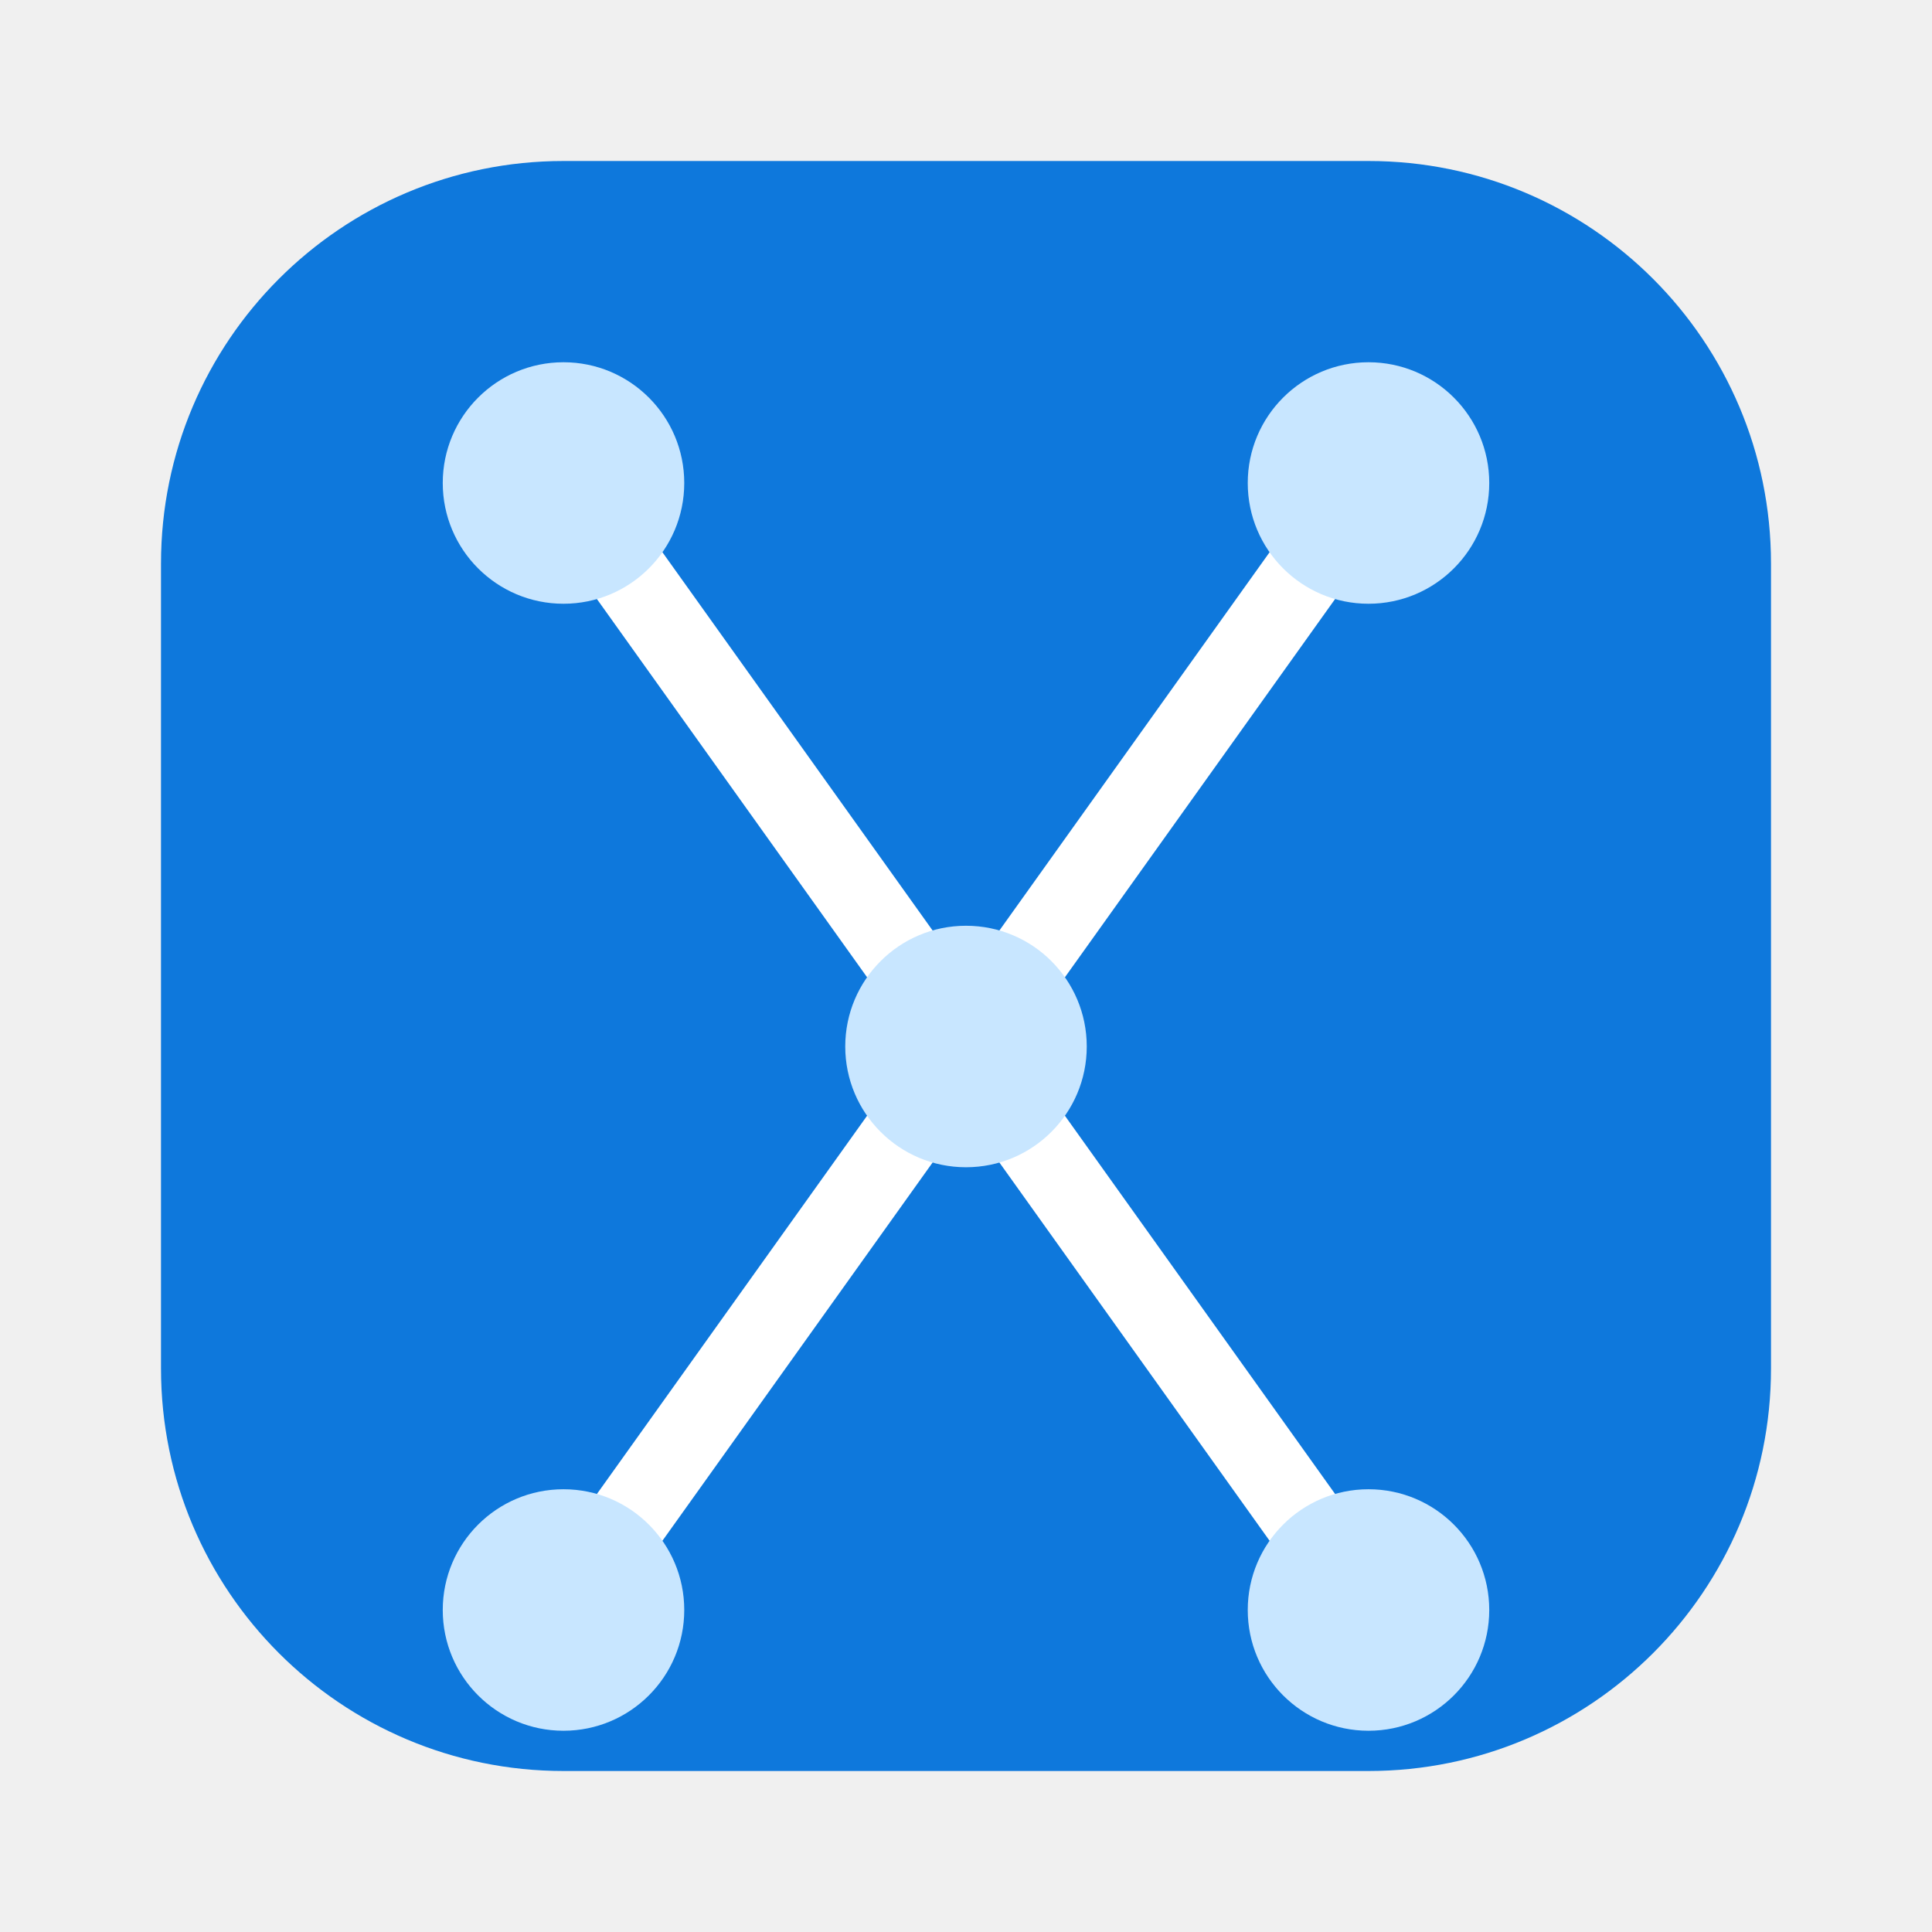
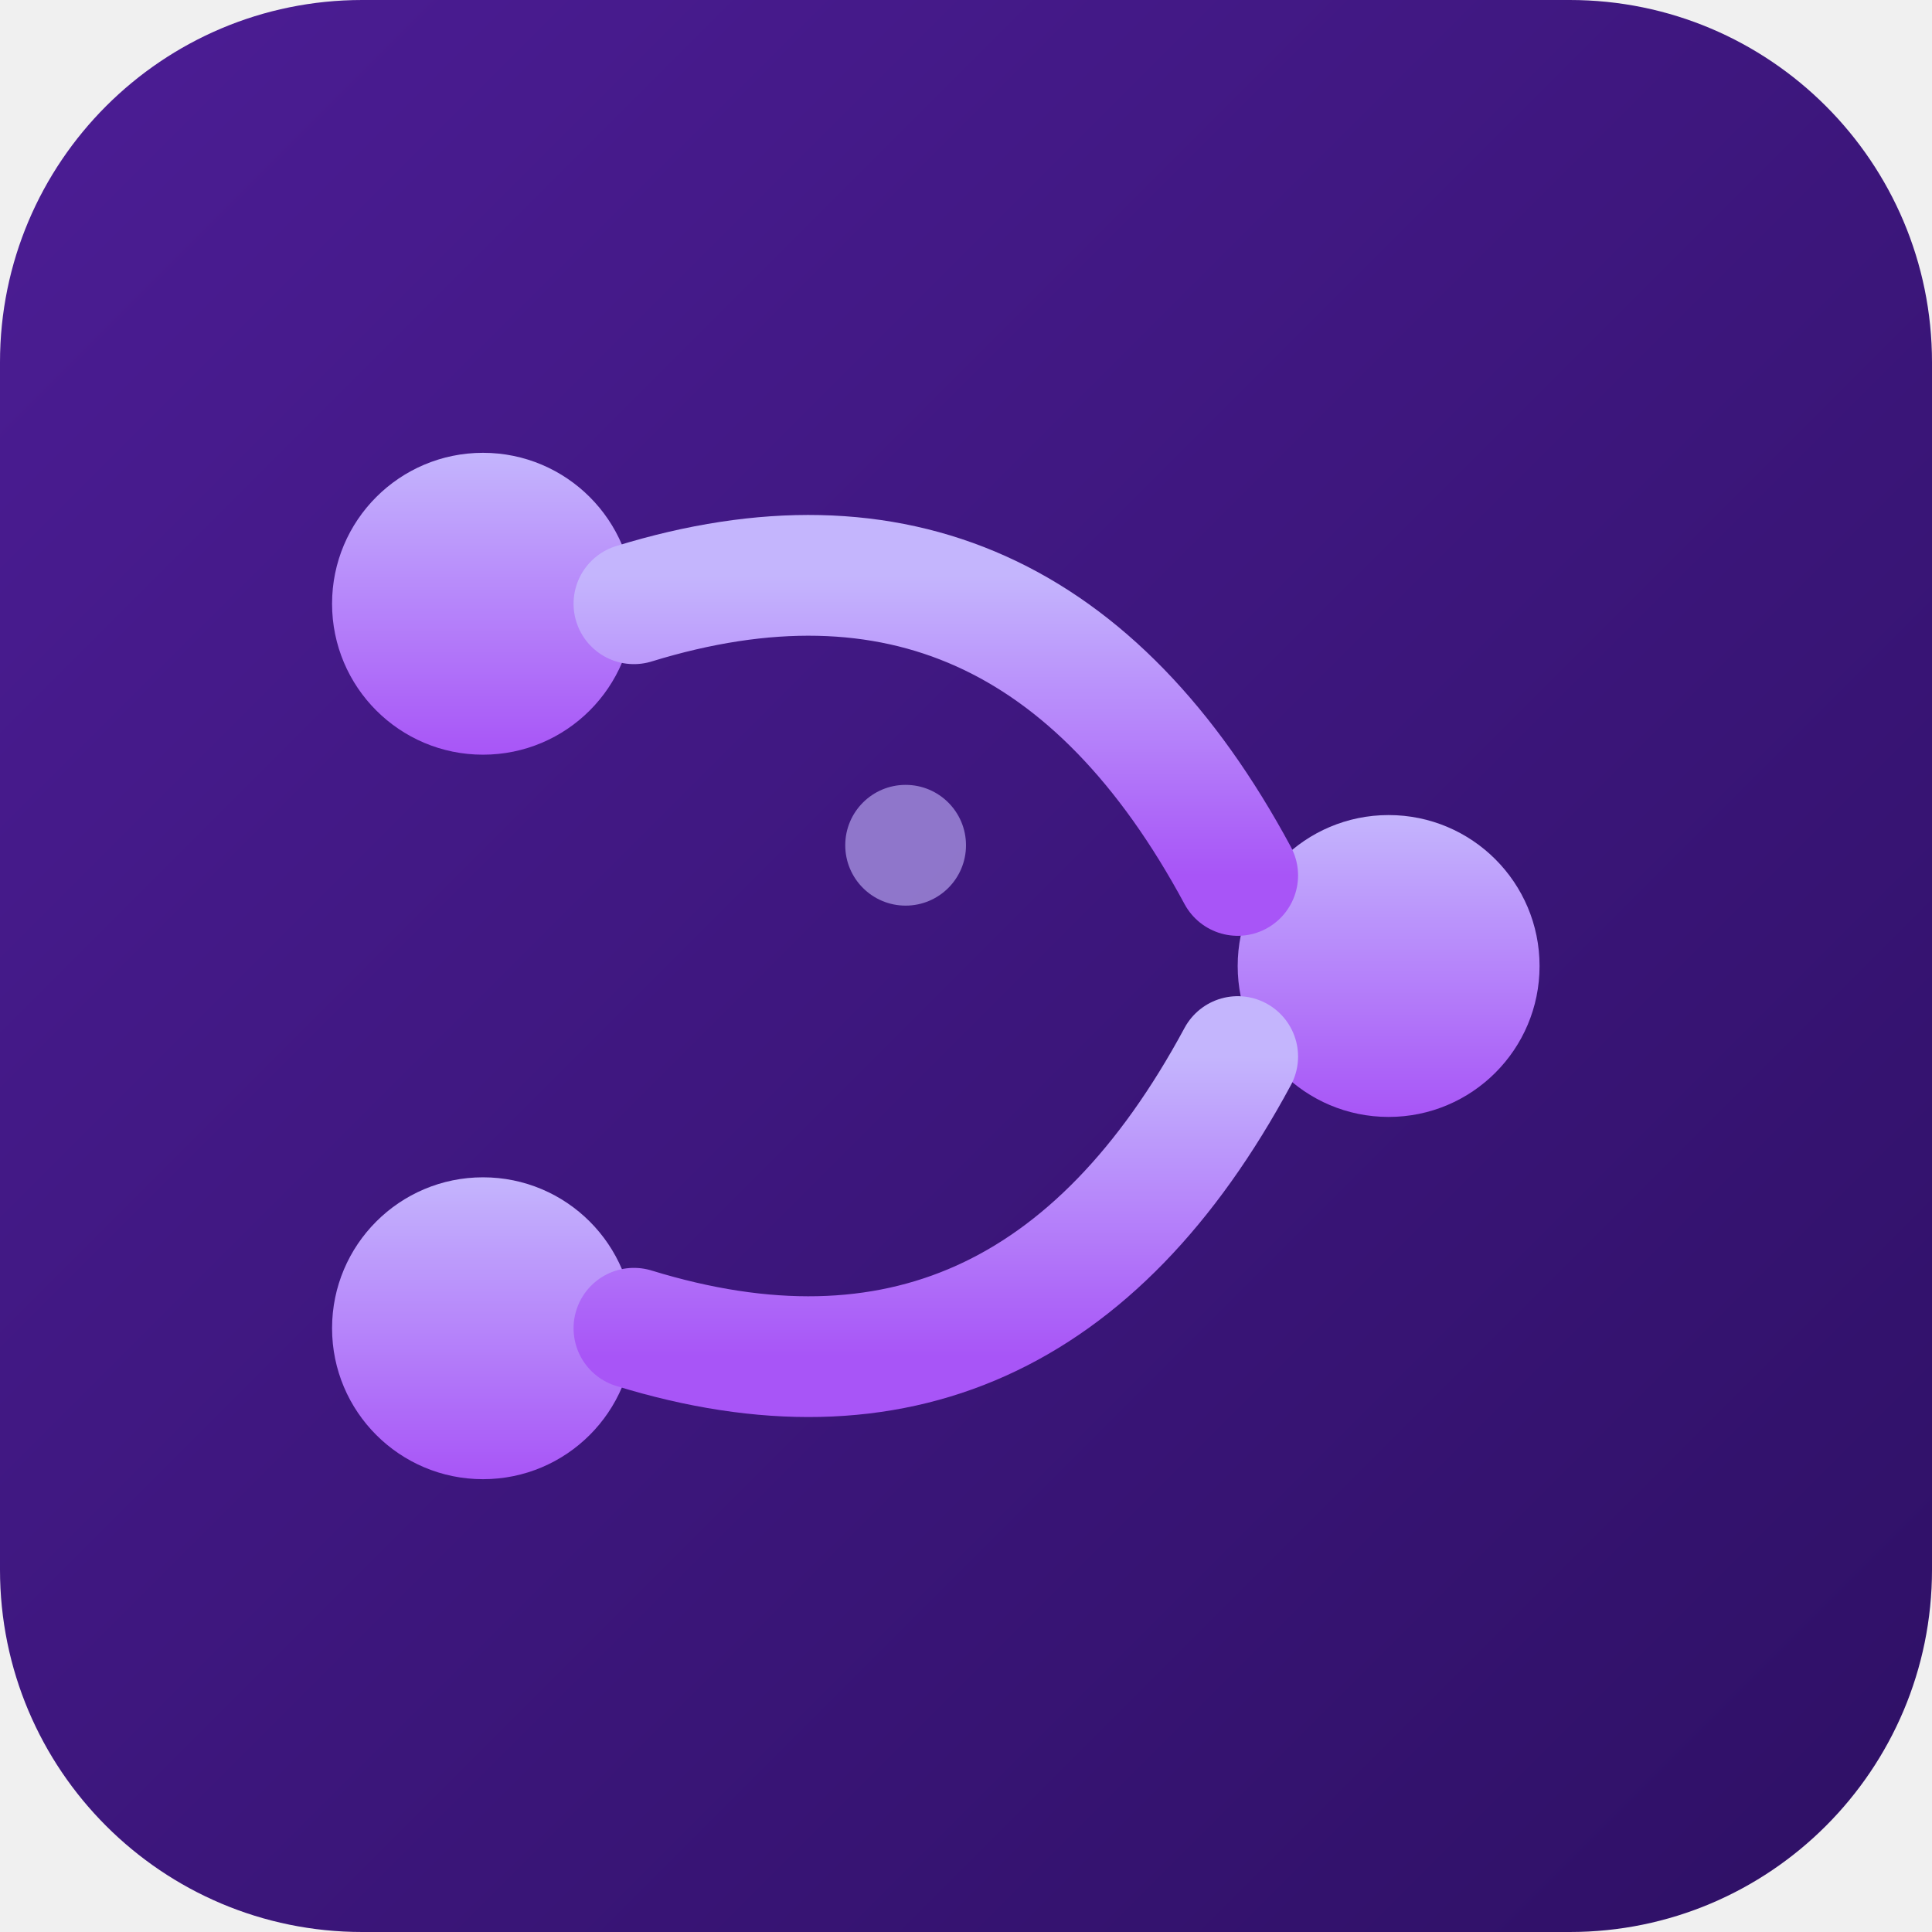
- <svg xmlns="http://www.w3.org/2000/svg" width="48" height="48" viewBox="0 0 48 48">
-   <rect x="4" y="4" width="40" height="40" rx="10" fill="#0E78DC" />
-   <g stroke="white" stroke-width="2" fill="none" stroke-linecap="round">
-     <path d="M14 12 L24 26 L14 40" />
-     <path d="M34 12 L24 26 L34 40" />
-   </g>
-   <g fill="#C8E6FF">
-     <circle cx="14" cy="12" r="3" />
-     <circle cx="34" cy="12" r="3" />
-     <circle cx="24" cy="26" r="3" />
-     <circle cx="14" cy="40" r="3" />
-     <circle cx="34" cy="40" r="3" />
-   </g>
+ <svg xmlns="http://www.w3.org/2000/svg" viewBox="0 0 32 32" width="32" height="32">
+   <defs>
+     <linearGradient id="bg" x1="0" y1="0" x2="1" y2="1">
+       <stop offset="0%" stop-color="#4c1d95" />
+       <stop offset="100%" stop-color="#2e1065" />
+     </linearGradient>
+     <linearGradient id="flow" x1="0" y1="0" x2="0" y2="1">
+       <stop offset="0%" stop-color="#c4b5fd" />
+       <stop offset="100%" stop-color="#a855f7" />
+     </linearGradient>
+   </defs>
+   <rect x="0" y="0" width="32" height="32" rx="6" ry="6" fill="url(#bg)" />
+   <circle cx="8" cy="10" r="2.5" fill="url(#flow)" />
+   <circle cx="23" cy="16" r="2.5" fill="url(#flow)" />
+   <circle cx="8" cy="22" r="2.5" fill="url(#flow)" />
+   <path d="M10.5 10 Q17 8 20.5 14.5" stroke="url(#flow)" stroke-width="2" fill="none" stroke-linecap="round" />
+   <path d="M20.5 17.5 Q17 24 10.5 22" stroke="url(#flow)" stroke-width="2" fill="none" stroke-linecap="round" />
+   <circle cx="15" cy="14" r="1" fill="#c4b5fd" opacity="0.6" />
</svg>
